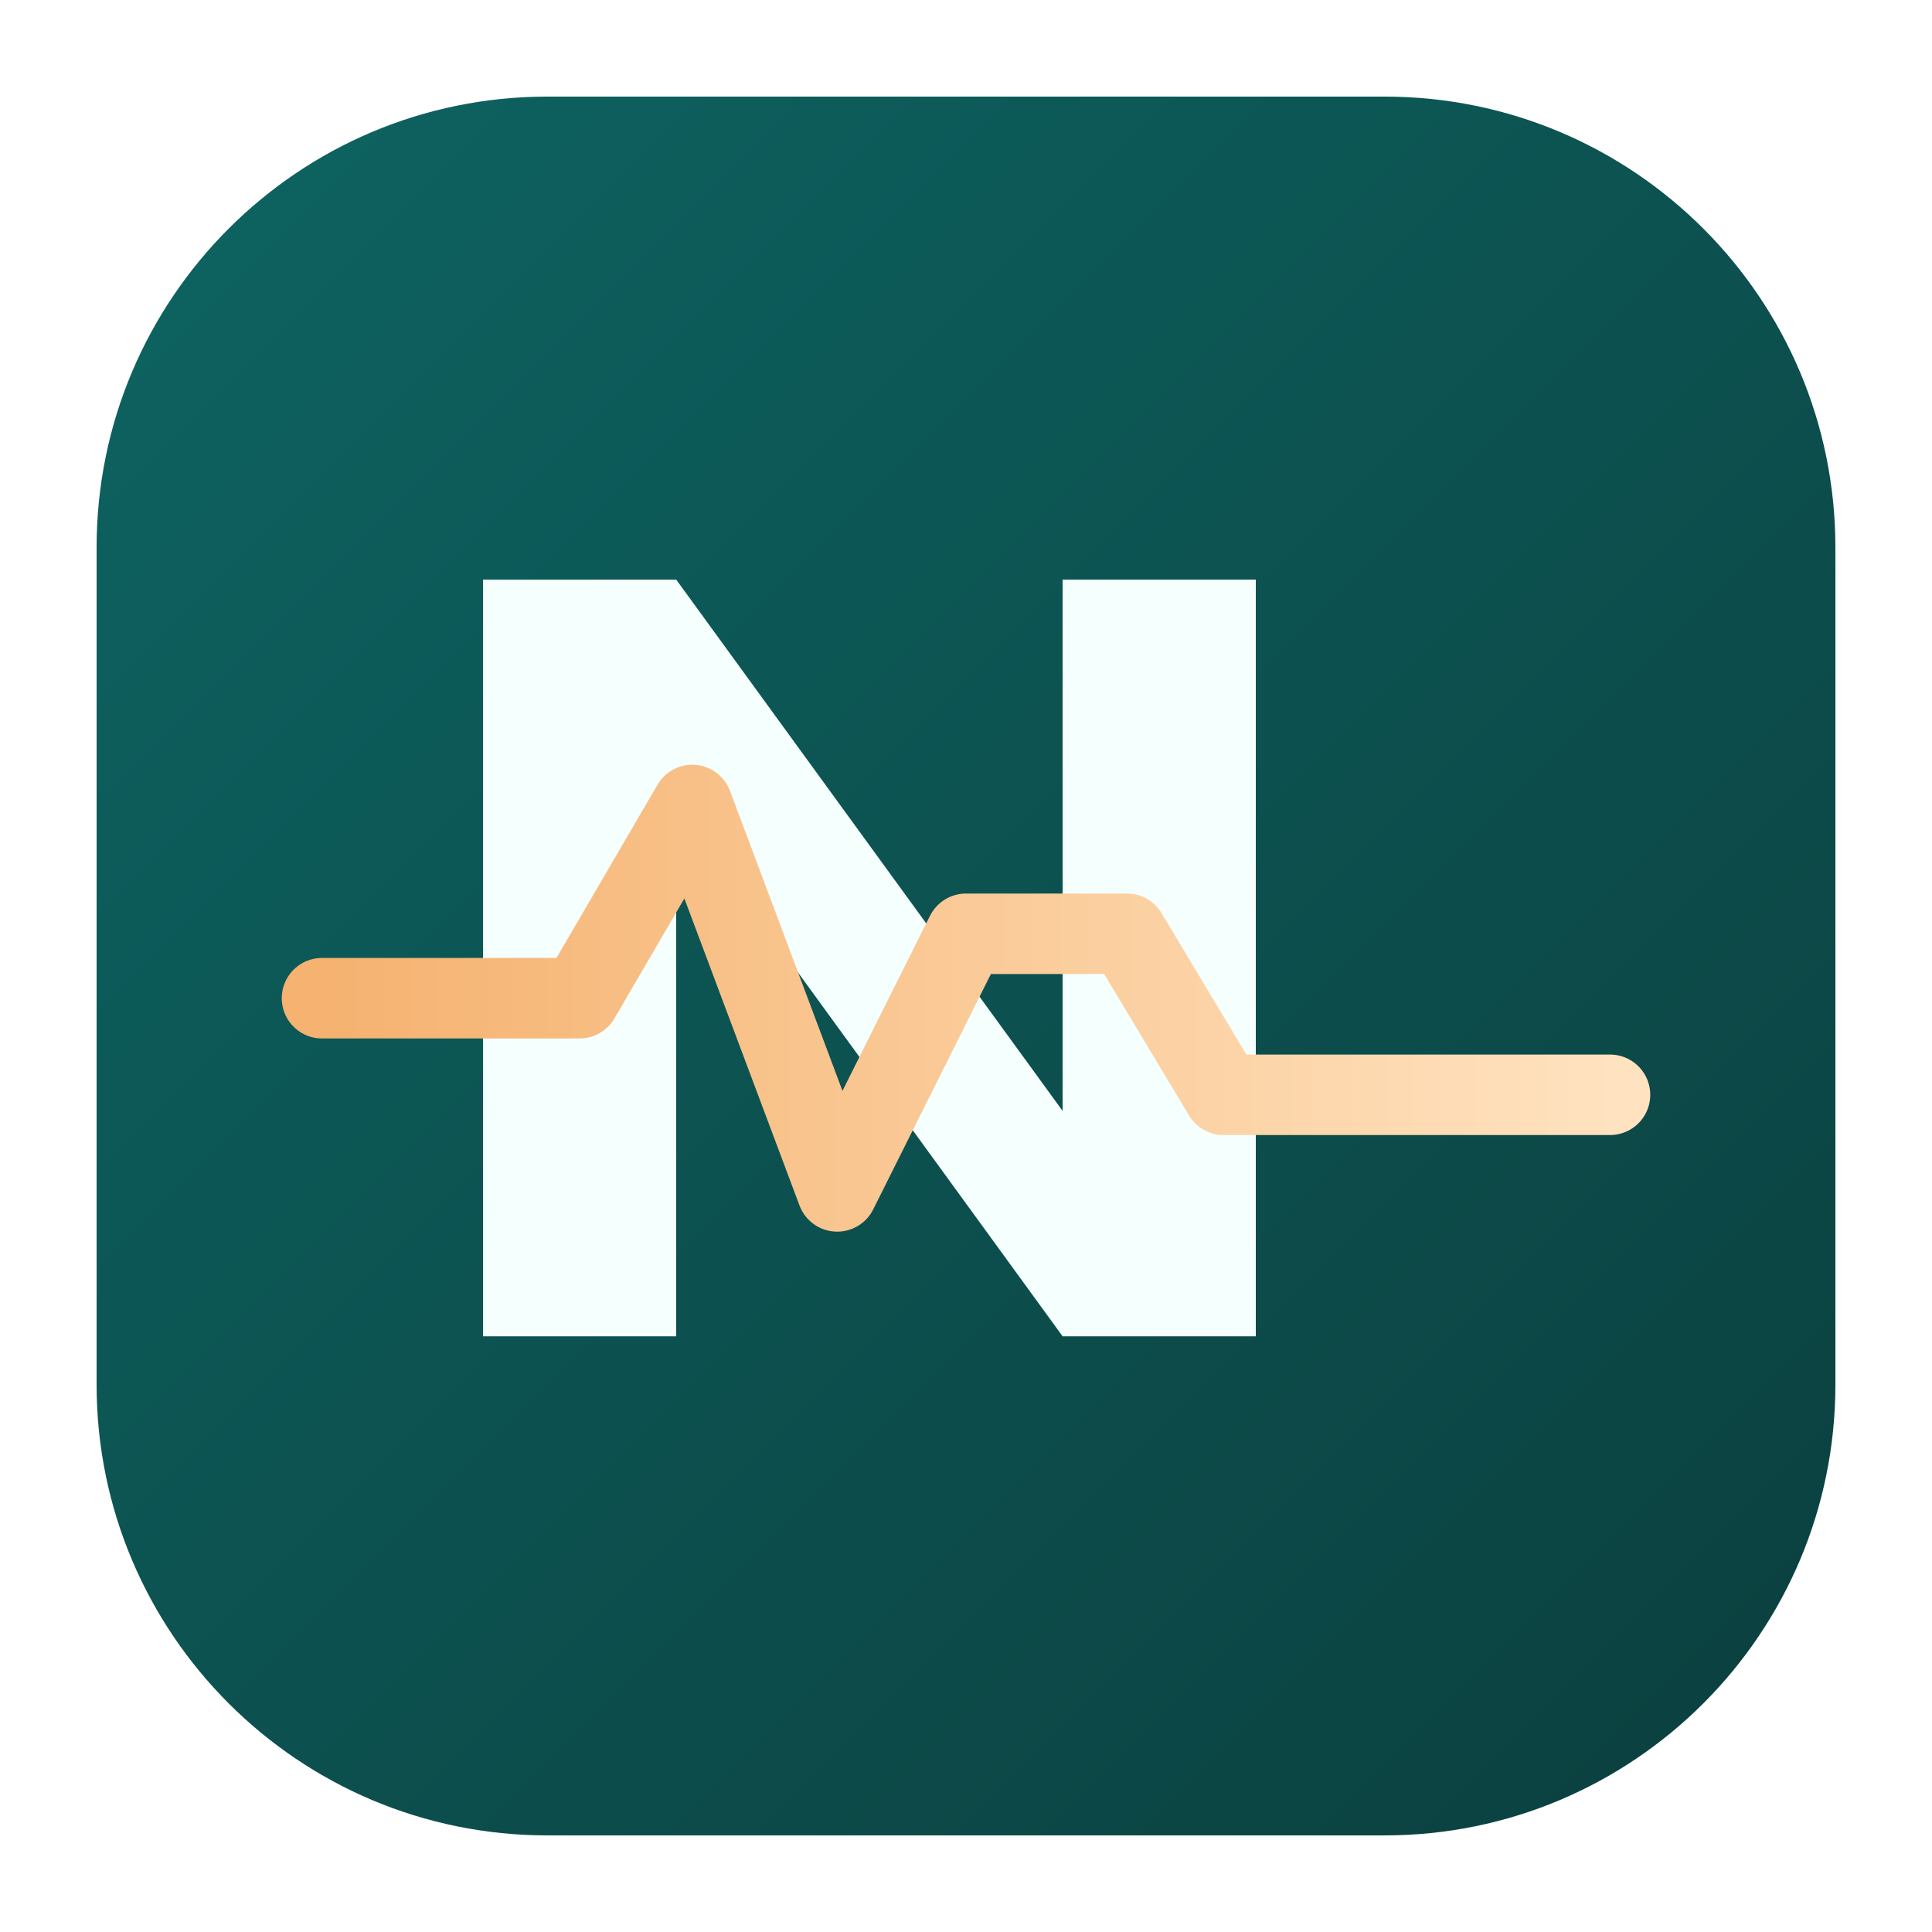
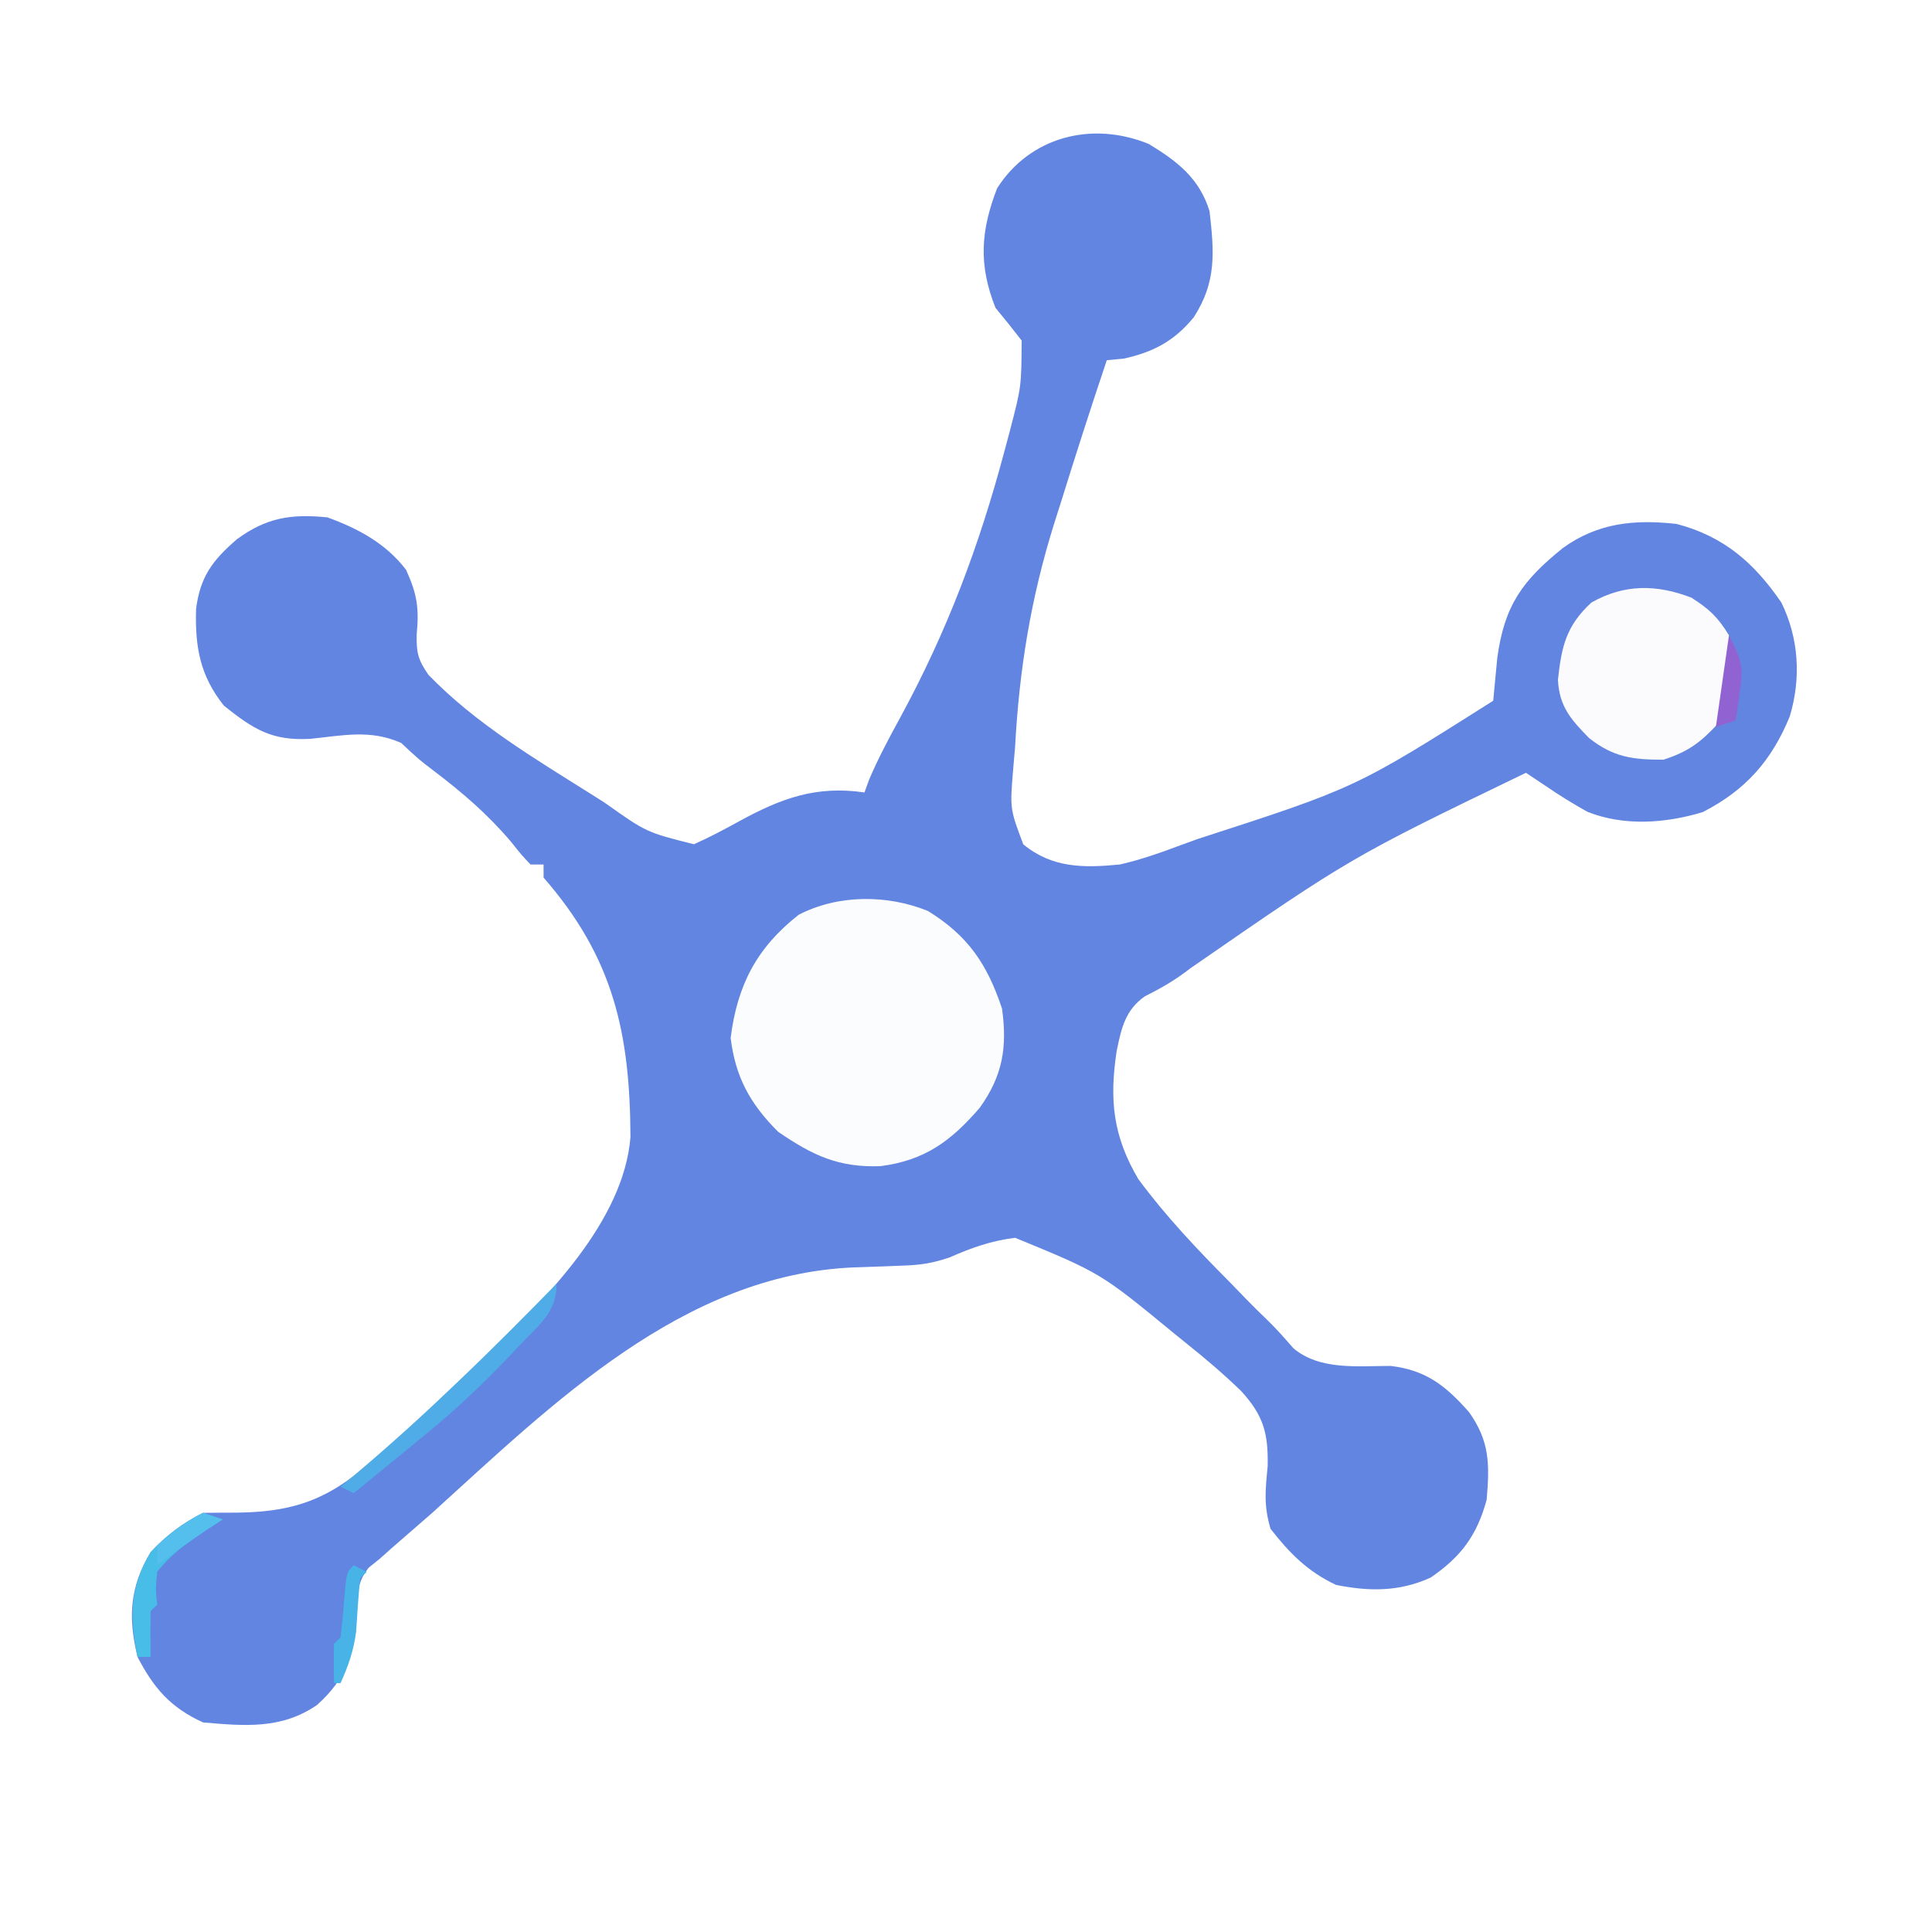
- <svg xmlns="http://www.w3.org/2000/svg" width="120" height="120" viewBox="0 0 120 120" role="img" aria-labelledby="title desc">
-   <defs>
-     <linearGradient id="bg" x1="0" y1="0" x2="1" y2="1">
-       <stop offset="0%" stop-color="#0d6462" />
-       <stop offset="100%" stop-color="#0b3f3e" />
-     </linearGradient>
-     <linearGradient id="pulse" x1="0" y1="0" x2="1" y2="0">
-       <stop offset="0%" stop-color="#f5b270" />
-       <stop offset="100%" stop-color="#ffe2bf" />
-     </linearGradient>
-   </defs>
-   <rect x="6" y="6" width="108" height="108" rx="28" fill="url(#bg)" />
-   <path d="M30 83V36h12l24 33V36h12v47H66L42 50v33H30Z" fill="#f5fffd" />
-   <path d="M20 62h16l7-12 9 24 8-16h10l6 10h24" fill="none" stroke="url(#pulse)" stroke-width="5" stroke-linecap="round" stroke-linejoin="round" />
+ <svg xmlns="http://www.w3.org/2000/svg" version="1.1" viewBox="303 337 295 295" role="img" aria-labelledby="title desc">
+   <path d="M0 0 C4.362 2.638 7.761 5.261 9.293 10.273 C10.008 16.563 10.375 21.08 6.871 26.484 C3.901 30.096 0.732 31.773 -3.77 32.773 C-4.636 32.856 -5.502 32.938 -6.395 33.023 C-8.844 40.286 -11.177 47.581 -13.457 54.898 C-13.808 56.006 -14.16 57.113 -14.521 58.254 C-18.007 69.467 -19.767 80.312 -20.395 92.023 C-20.495 93.191 -20.596 94.359 -20.699 95.562 C-21.188 101.529 -21.188 101.529 -19.148 106.949 C-14.699 110.597 -9.894 110.562 -4.395 110.023 C-1.209 109.295 1.798 108.234 4.855 107.086 C5.711 106.775 6.567 106.463 7.448 106.142 C31.579 98.33 31.579 98.33 52.605 85.023 C52.825 82.837 53.031 80.649 53.23 78.461 C54.327 70.414 57.089 66.665 63.258 61.691 C68.606 57.84 74.194 57.313 80.605 58.023 C87.814 59.913 92.436 63.947 96.605 70.023 C99.286 75.501 99.638 81.591 97.883 87.426 C95.11 94.172 91.16 98.662 84.605 102.023 C78.928 103.746 72.552 104.204 66.992 101.977 C64.783 100.747 62.688 99.455 60.605 98.023 C59.615 97.363 58.625 96.703 57.605 96.023 C30.781 108.986 30.781 108.986 6.359 125.879 C4.057 127.672 1.999 128.86 -0.582 130.148 C-3.574 132.261 -4.156 134.966 -4.882 138.467 C-6.02 145.881 -5.475 151.489 -1.57 158.078 C2.689 163.843 7.556 168.952 12.605 174.023 C13.305 174.749 14.005 175.475 14.727 176.223 C15.84 177.366 16.973 178.493 18.129 179.594 C19.532 180.953 20.824 182.424 22.105 183.898 C26.153 187.297 31.943 186.585 36.949 186.59 C42.364 187.232 45.376 189.628 48.918 193.648 C52.095 198.12 52.065 201.65 51.605 207.023 C50.122 212.495 47.659 215.759 43.047 218.91 C38.281 221.083 33.681 221.045 28.605 220.023 C24.275 217.987 21.522 215.197 18.605 211.461 C17.539 207.793 17.814 205.659 18.168 201.898 C18.271 196.868 17.535 194.139 14.082 190.387 C11.378 187.771 8.546 185.368 5.605 183.023 C4.991 182.525 4.376 182.027 3.742 181.513 C-7.358 172.386 -7.358 172.386 -20.395 167.023 C-24.021 167.47 -27.07 168.547 -30.395 170.023 C-33.061 170.912 -34.778 171.179 -37.527 171.27 C-38.738 171.319 -38.738 171.319 -39.973 171.369 C-41.647 171.429 -43.322 171.487 -44.996 171.541 C-71.114 172.636 -90.949 192.305 -109.395 209.023 C-111.481 210.848 -113.573 212.666 -115.668 214.48 C-116.238 214.99 -116.808 215.499 -117.395 216.023 C-117.954 216.475 -118.513 216.926 -119.09 217.391 C-120.92 219.68 -120.798 221.437 -120.895 224.336 C-121.308 230.368 -122.351 234.179 -126.957 238.336 C-132.377 242.088 -137.961 241.58 -144.395 241.023 C-149.324 238.775 -151.907 235.813 -154.395 231.023 C-155.849 225.012 -155.619 220.412 -152.395 215.023 C-150.047 212.501 -147.491 210.572 -144.395 209.023 C-142.626 209.005 -140.858 208.988 -139.089 208.989 C-129.643 208.865 -124.439 206.527 -117.395 200.023 C-116.36 199.108 -115.325 198.194 -114.289 197.281 C-111.492 194.784 -108.768 192.22 -106.065 189.622 C-104.401 188.03 -102.717 186.46 -101.031 184.891 C-92.106 176.434 -80.137 164.48 -79.129 151.641 C-79.195 135.742 -81.725 124.262 -92.395 112.023 C-92.395 111.363 -92.395 110.703 -92.395 110.023 C-93.055 110.023 -93.715 110.023 -94.395 110.023 C-95.77 108.555 -95.77 108.555 -97.395 106.523 C-100.91 102.385 -104.748 99.068 -109.07 95.793 C-111.395 94.023 -111.395 94.023 -114.145 91.461 C-118.864 89.373 -122.987 90.324 -128.043 90.84 C-133.859 91.158 -136.676 89.398 -141.207 85.773 C-144.871 81.168 -145.623 76.793 -145.457 71.023 C-144.832 66.082 -142.942 63.576 -139.223 60.363 C-134.714 57.059 -130.951 56.458 -125.395 57.023 C-120.7 58.729 -116.466 61.007 -113.395 65.023 C-111.72 68.708 -111.376 70.83 -111.77 74.898 C-111.832 77.652 -111.565 78.778 -109.973 81.066 C-102.779 88.505 -93.84 93.794 -85.145 99.273 C-84.471 99.698 -83.797 100.123 -83.104 100.56 C-76.687 105.115 -76.687 105.115 -69.434 106.934 C-67.082 105.884 -64.826 104.688 -62.571 103.446 C-56.136 99.928 -50.828 97.944 -43.395 99.023 C-43.163 98.38 -42.93 97.737 -42.691 97.074 C-41.302 93.805 -39.669 90.759 -37.968 87.644 C-30.772 74.415 -25.897 61.437 -22.02 46.898 C-21.756 45.914 -21.493 44.929 -21.222 43.915 C-19.436 37.062 -19.436 37.062 -19.395 30.023 C-20.696 28.332 -22.032 26.666 -23.395 25.023 C-26.012 18.417 -25.644 13.271 -23.145 6.773 C-18.113 -1.133 -8.654 -3.529 0 0 Z " fill="#6185E0" transform="translate(478.3945,358.9766)" />
+   <path d="M0 0 C6.112 3.768 9.038 8.107 11.301 14.895 C12.119 20.822 11.407 25.14 7.902 30.035 C3.518 35.126 -0.482 38.083 -7.262 38.957 C-13.66 39.196 -17.652 37.3 -22.887 33.707 C-27.159 29.435 -29.385 25.411 -30.137 19.395 C-29.132 11.36 -26.188 5.641 -19.762 0.582 C-13.774 -2.547 -6.18 -2.531 0 0 Z " fill="#FBFCFD" transform="translate(444.6992,476.1055)" />
+   <path d="M0 0 C2.788 1.774 4.035 2.972 5.75 5.75 C6.645 10.635 6.243 14.708 4.125 19.188 C1.4 22.128 -0.432 23.502 -4.25 24.75 C-8.98 24.75 -11.893 24.377 -15.625 21.438 C-18.422 18.574 -20.149 16.624 -20.367 12.566 C-19.826 7.534 -19.14 4.316 -15.25 0.75 C-10.248 -2.089 -5.306 -2.041 0 0 Z " fill="#FBFAFD" transform="translate(561.25,428.25)" />
+   <path d="M0 0 C0 4.342 -2.654 6.267 -5.5 9.25 C-6.051 9.836 -6.602 10.421 -7.17 11.024 C-11.231 15.296 -15.425 19.28 -20 23 C-20.968 23.798 -21.936 24.596 -22.934 25.418 C-25.615 27.621 -28.304 29.815 -31 32 C-31.66 31.67 -32.32 31.34 -33 31 C-32.126 30.27 -31.252 29.541 -30.352 28.789 C-19.66 19.749 -9.786 10.005 0 0 Z " fill="#4FACE6" transform="translate(388,533)" />
+   <path d="M0 0 C0.99 0.33 1.98 0.66 3 1 C1.639 1.866 1.639 1.866 0.25 2.75 C-2.576 4.707 -4.879 6.308 -7 9 C-7.251 11.626 -7.251 11.626 -7 14 C-7.33 14.33 -7.66 14.66 -8 15 C-8.041 17.333 -8.042 19.667 -8 22 C-8.66 22 -9.32 22 -10 22 C-11.195 15.916 -11.253 11.438 -8 6 C-5.652 3.478 -3.097 1.548 0 0 Z " fill="#48BDE7" transform="translate(334,568)" />
+   <path d="M0 0 C0.66 0.33 1.32 0.66 2 1 C1.67 1.33 1.34 1.66 1 2 C0.714 4.71 0.552 7.421 0.379 10.141 C-0.007 13.05 -0.799 15.334 -2 18 C-2.33 18 -2.66 18 -3 18 C-3.043 16 -3.041 14 -3 12 C-2.67 11.67 -2.34 11.34 -2 11 C-1.792 9.338 -1.633 7.67 -1.5 6 C-1.111 1.111 -1.111 1.111 0 0 Z " fill="#48B3E6" transform="translate(357,576)" />
+   <path d="M0 0 C1.99 3.98 2.224 4.677 1.625 8.75 C1.514 9.549 1.403 10.348 1.289 11.172 C1.194 11.775 1.098 12.378 1 13 C0.01 13.33 -0.98 13.66 -2 14 C-1.34 9.38 -0.68 4.76 0 0 Z " fill="#9163D2" transform="translate(567,434)" />
+   <path d="M0 0 C0.99 0.33 1.98 0.66 3 1 C2.092 1.598 1.185 2.196 0.25 2.812 C-2.229 4.481 -4.633 6.179 -7 8 C-7 7.01 -7 6.02 -7 5 C-4.767 3.002 -2.683 1.342 0 0 Z " fill="#54BEEC" transform="translate(334,568)" />
</svg>
